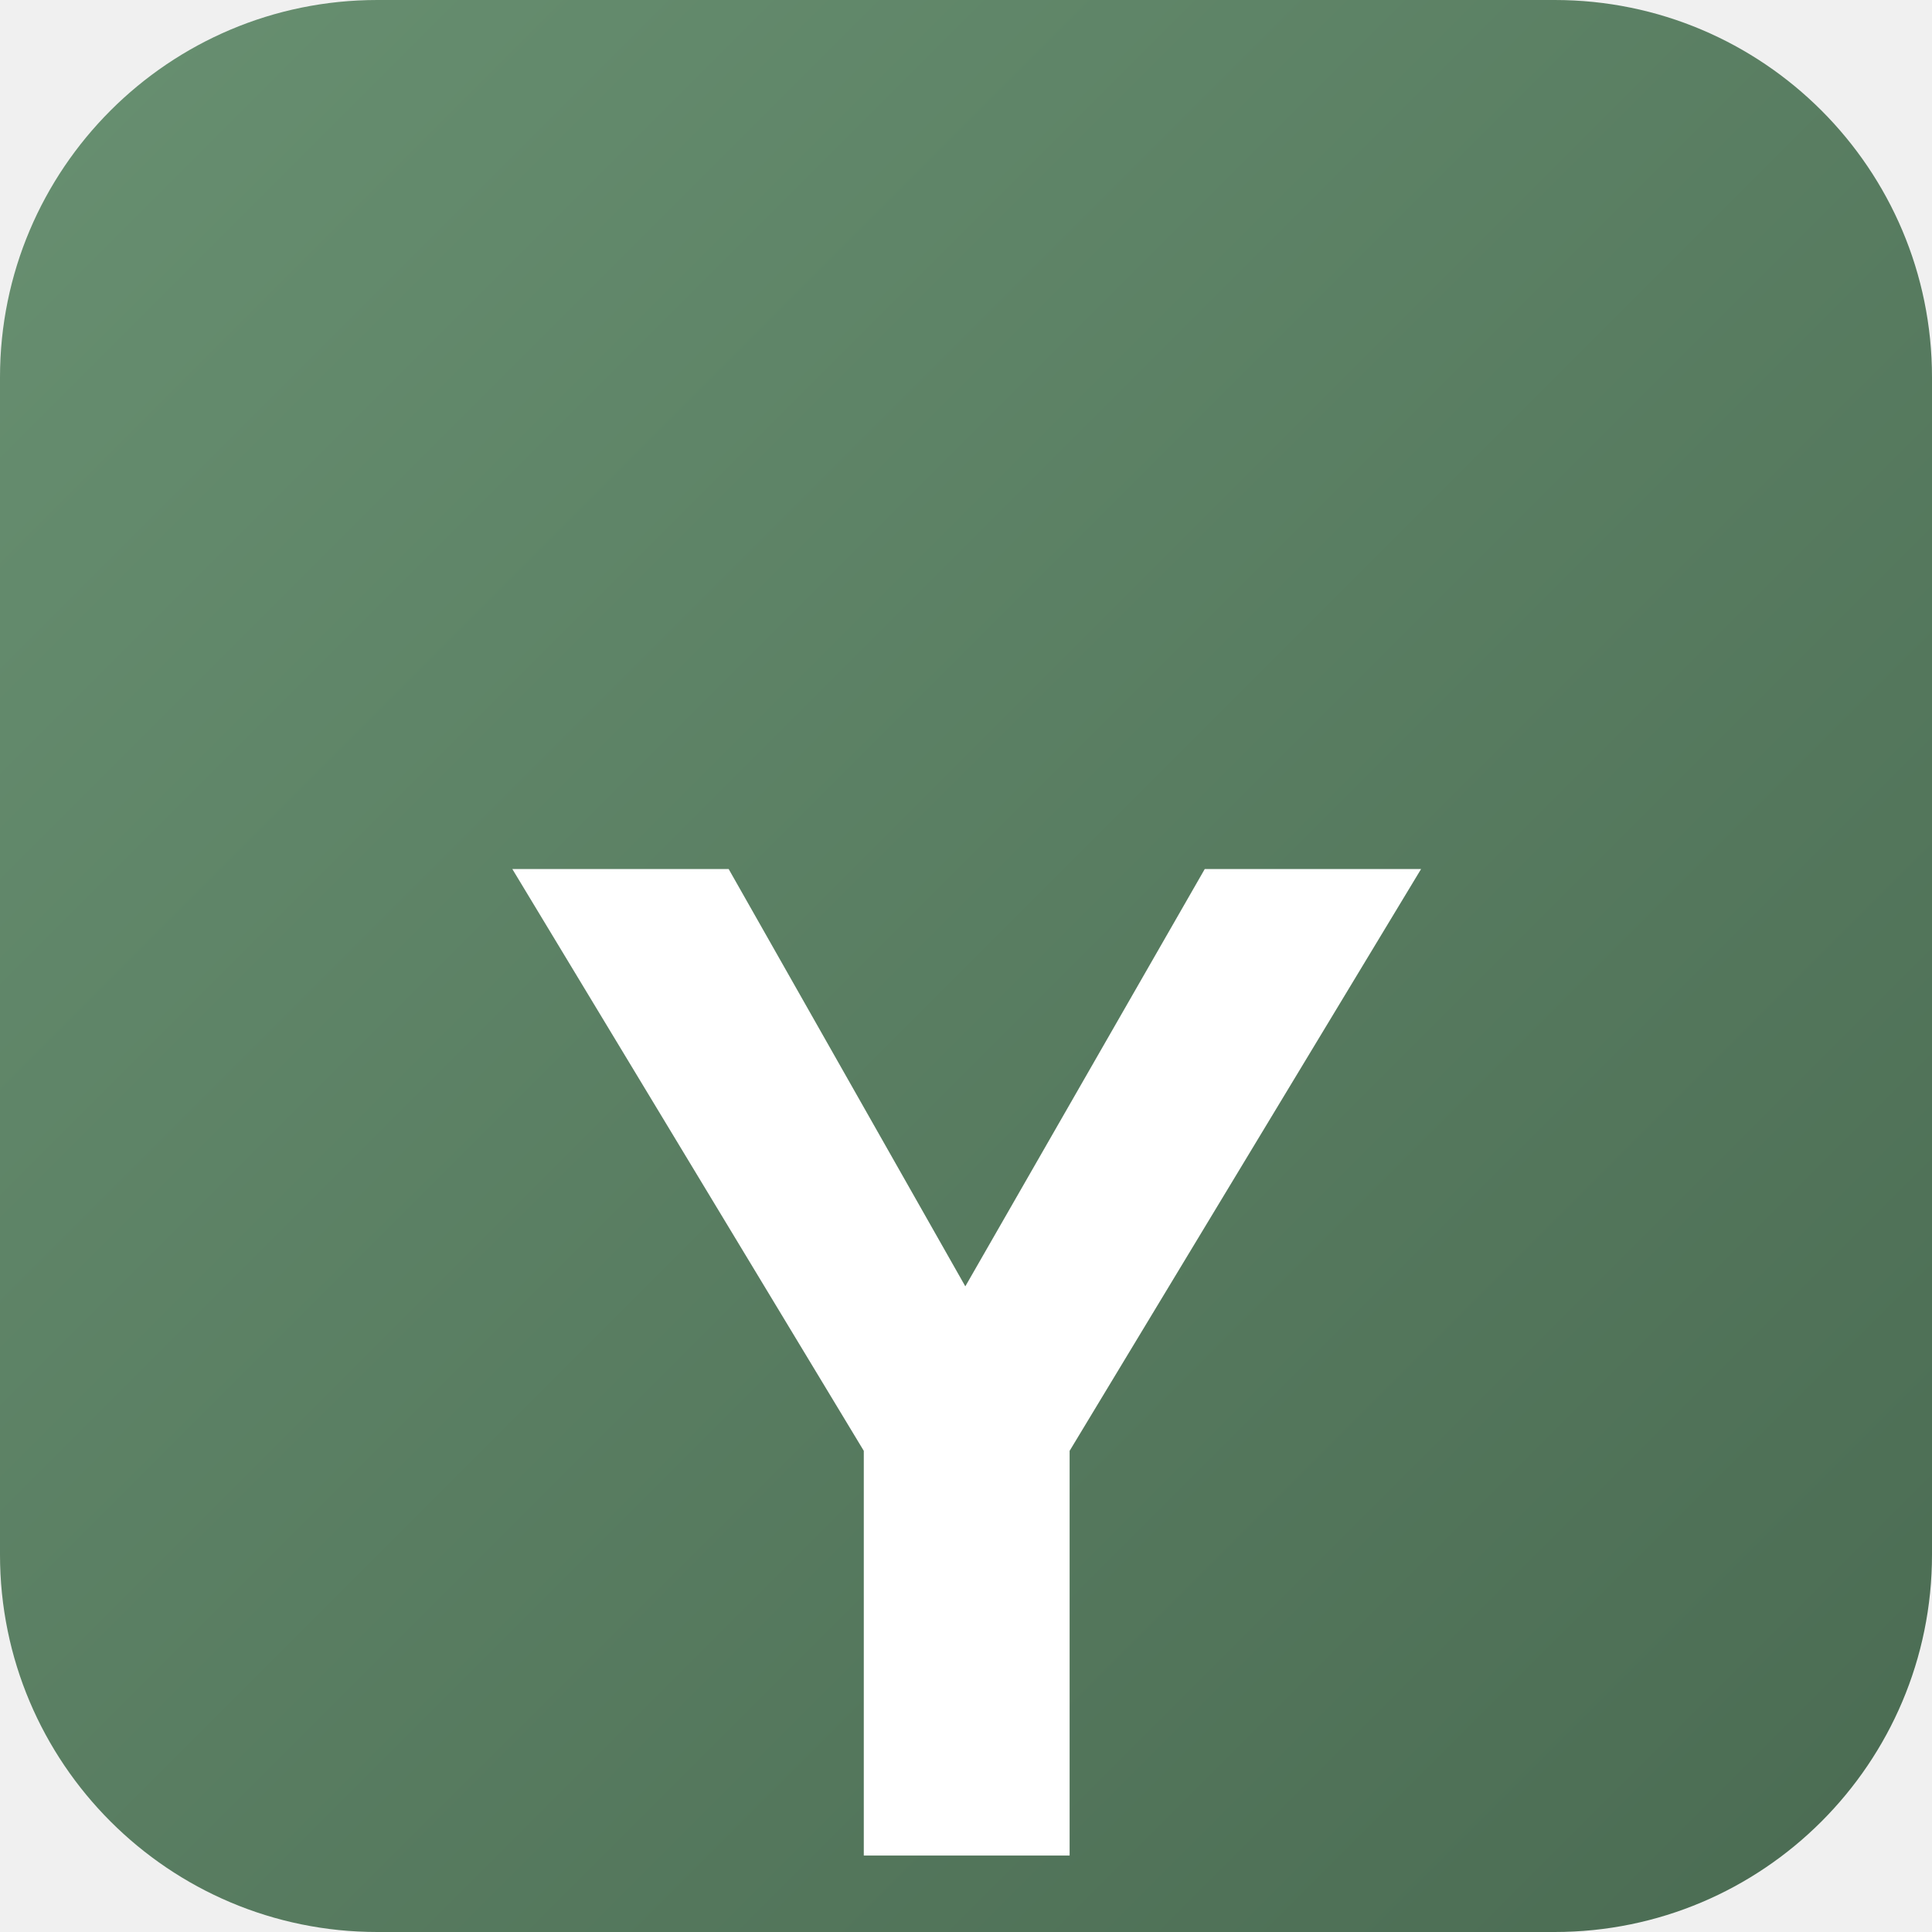
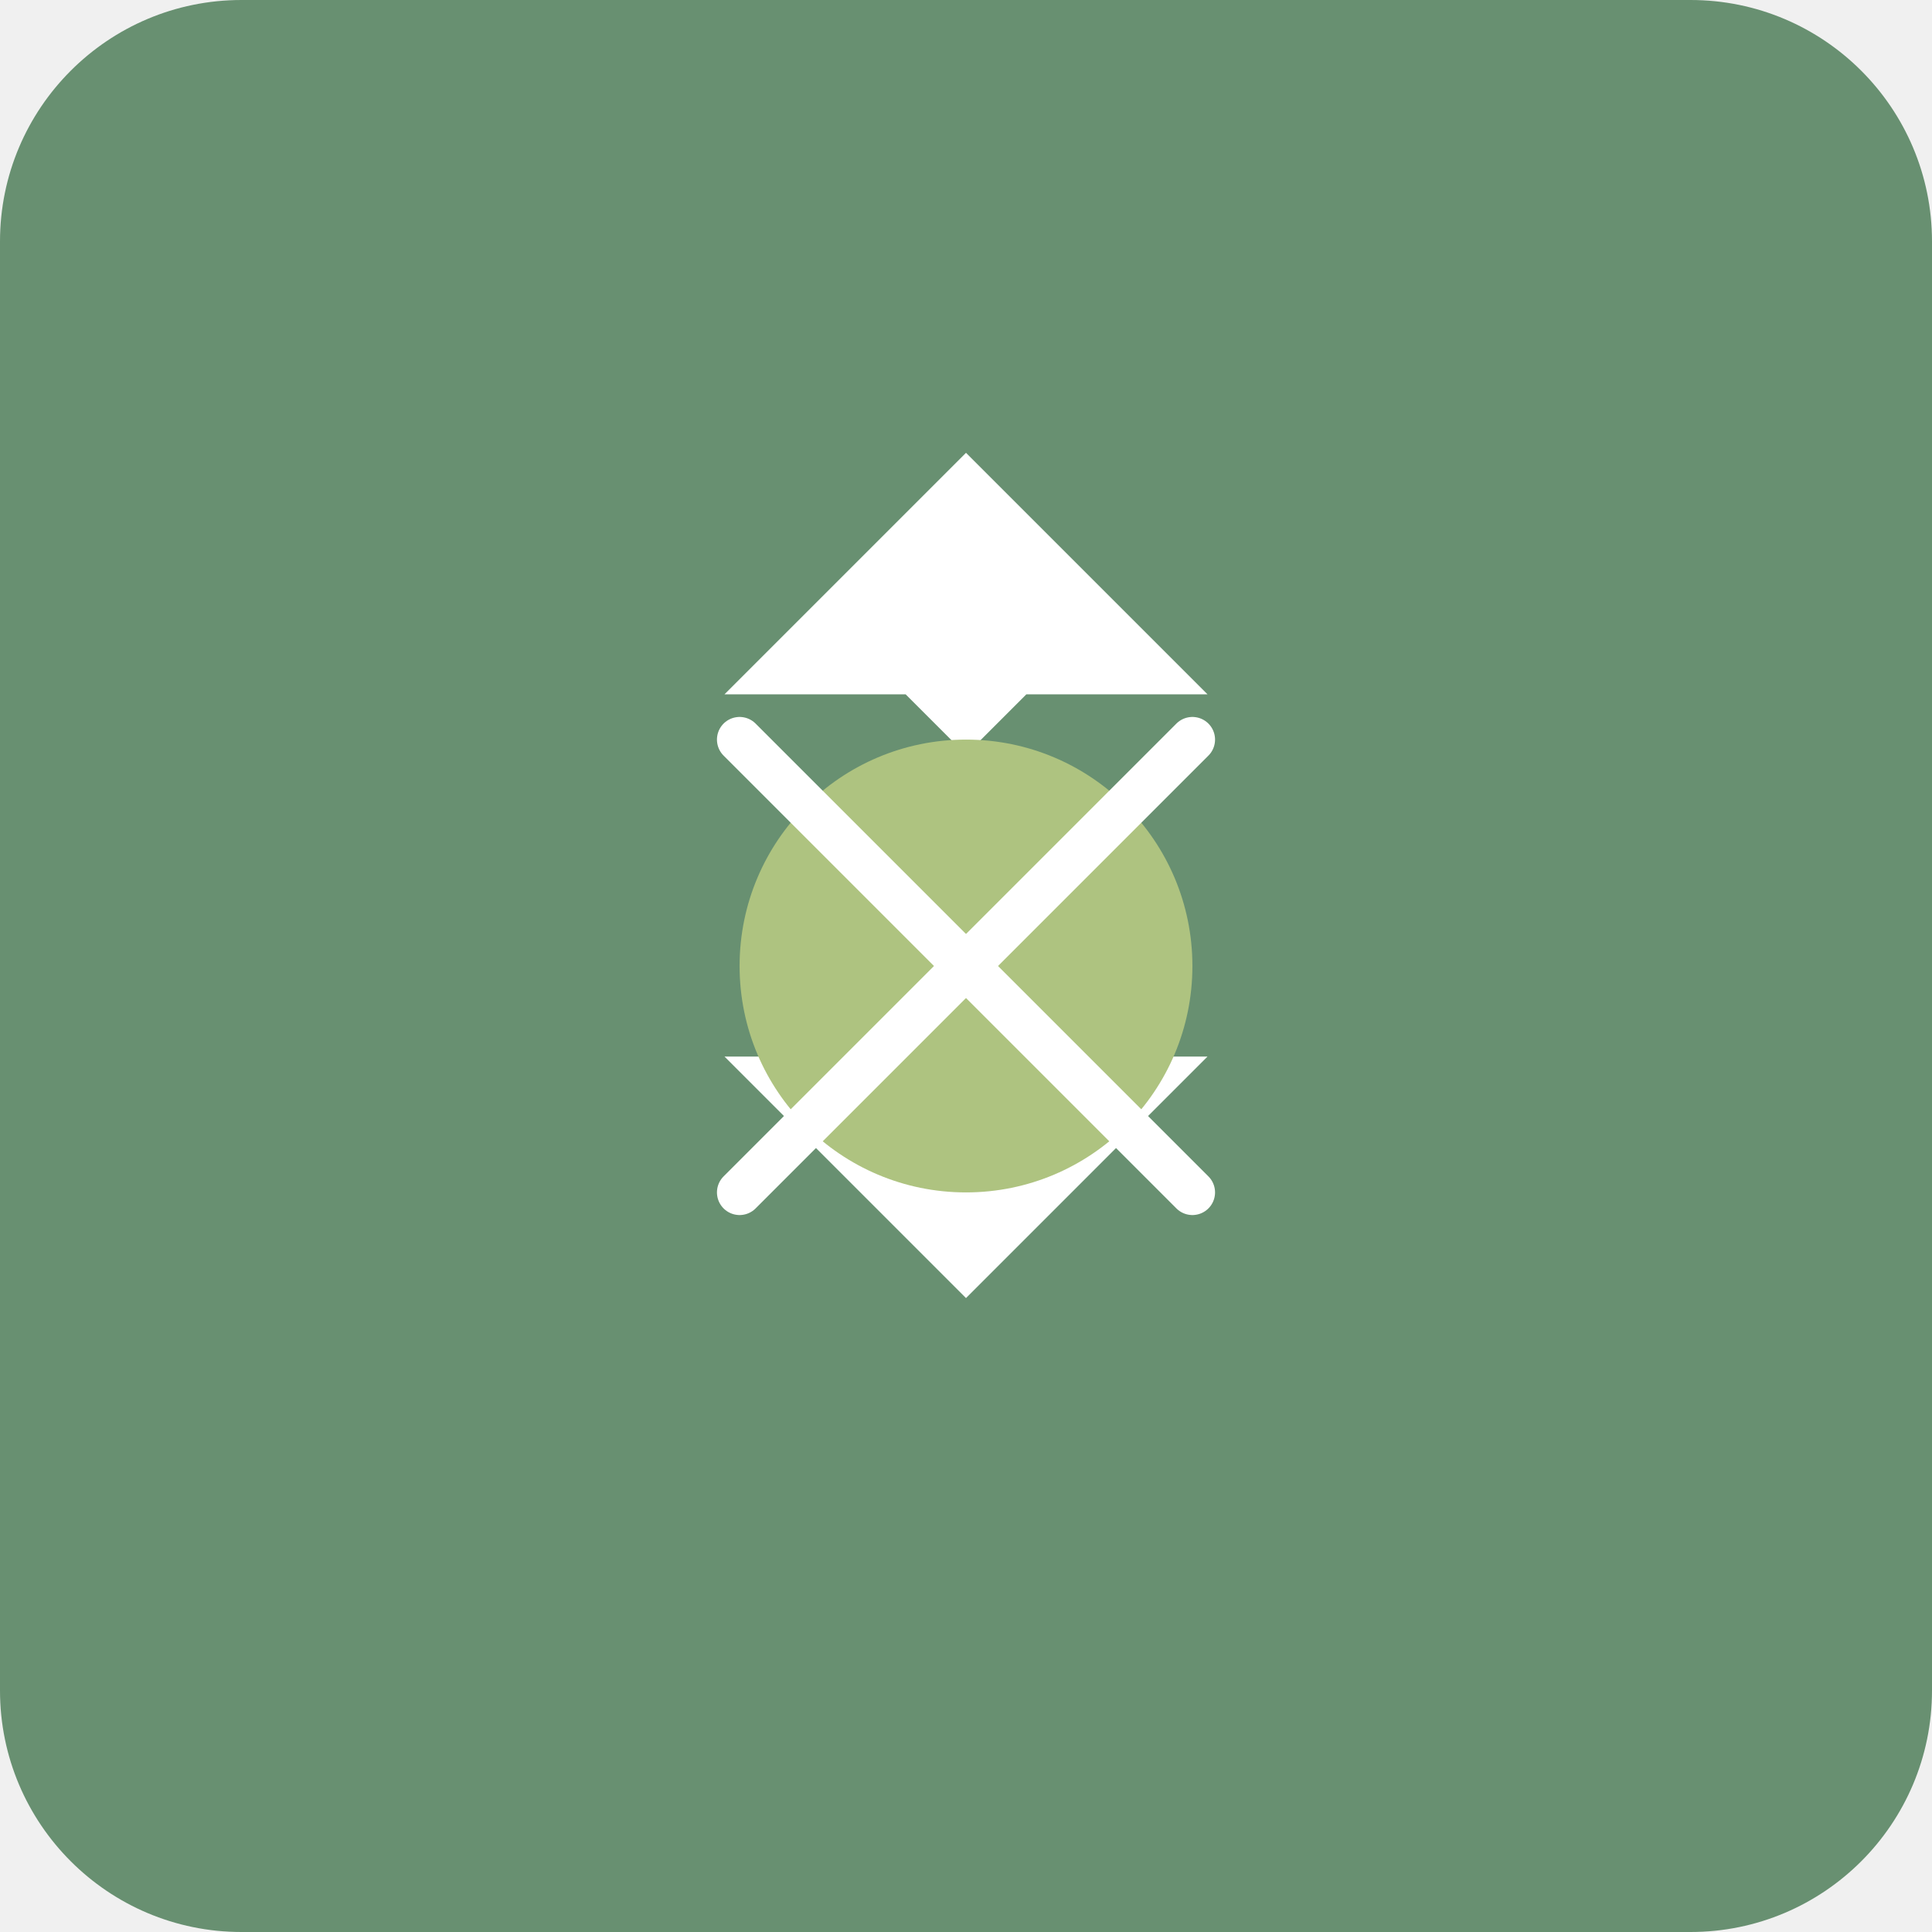
- <svg xmlns="http://www.w3.org/2000/svg" width="512" height="512" viewBox="0 0 512 512">
-   <defs>
-     <linearGradient id="bgGradient" x1="0%" y1="0%" x2="100%" y2="100%">
-       <stop offset="0%" style="stop-color:#689071;stop-opacity:1" />
-       <stop offset="100%" style="stop-color:#4a6b52;stop-opacity:1" />
-     </linearGradient>
-   </defs>
-   <rect width="512" height="512" fill="url(#bgGradient)" rx="100" />
-   <text x="256" y="360" font-family="'Segoe UI', 'Arial', 'Helvetica Neue', sans-serif" font-size="380" font-weight="900" fill="#ffffff" text-anchor="middle" dominant-baseline="central" letter-spacing="-10" style="text-rendering: optimizeLegibility; font-variant-numeric: normal;">Y</text>
+ <svg xmlns="http://www.w3.org/2000/svg" width="512" height="512" viewBox="0 0 512 512" fill="none">
+   <rect width="512" height="512" rx="64" fill="#689071" />
+   <path d="M256 120L320 184H272L224 232L272 280H320L256 344L192 280H240L288 232L240 184H192L256 120Z" fill="white" />
+   <circle cx="256" cy="256" r="60" fill="#AEC380" />
+   <path d="M196 196L316 316" stroke="white" stroke-width="12" stroke-linecap="round" />
+   <path d="M316 196L196 316" stroke="white" stroke-width="12" stroke-linecap="round" />
</svg>
